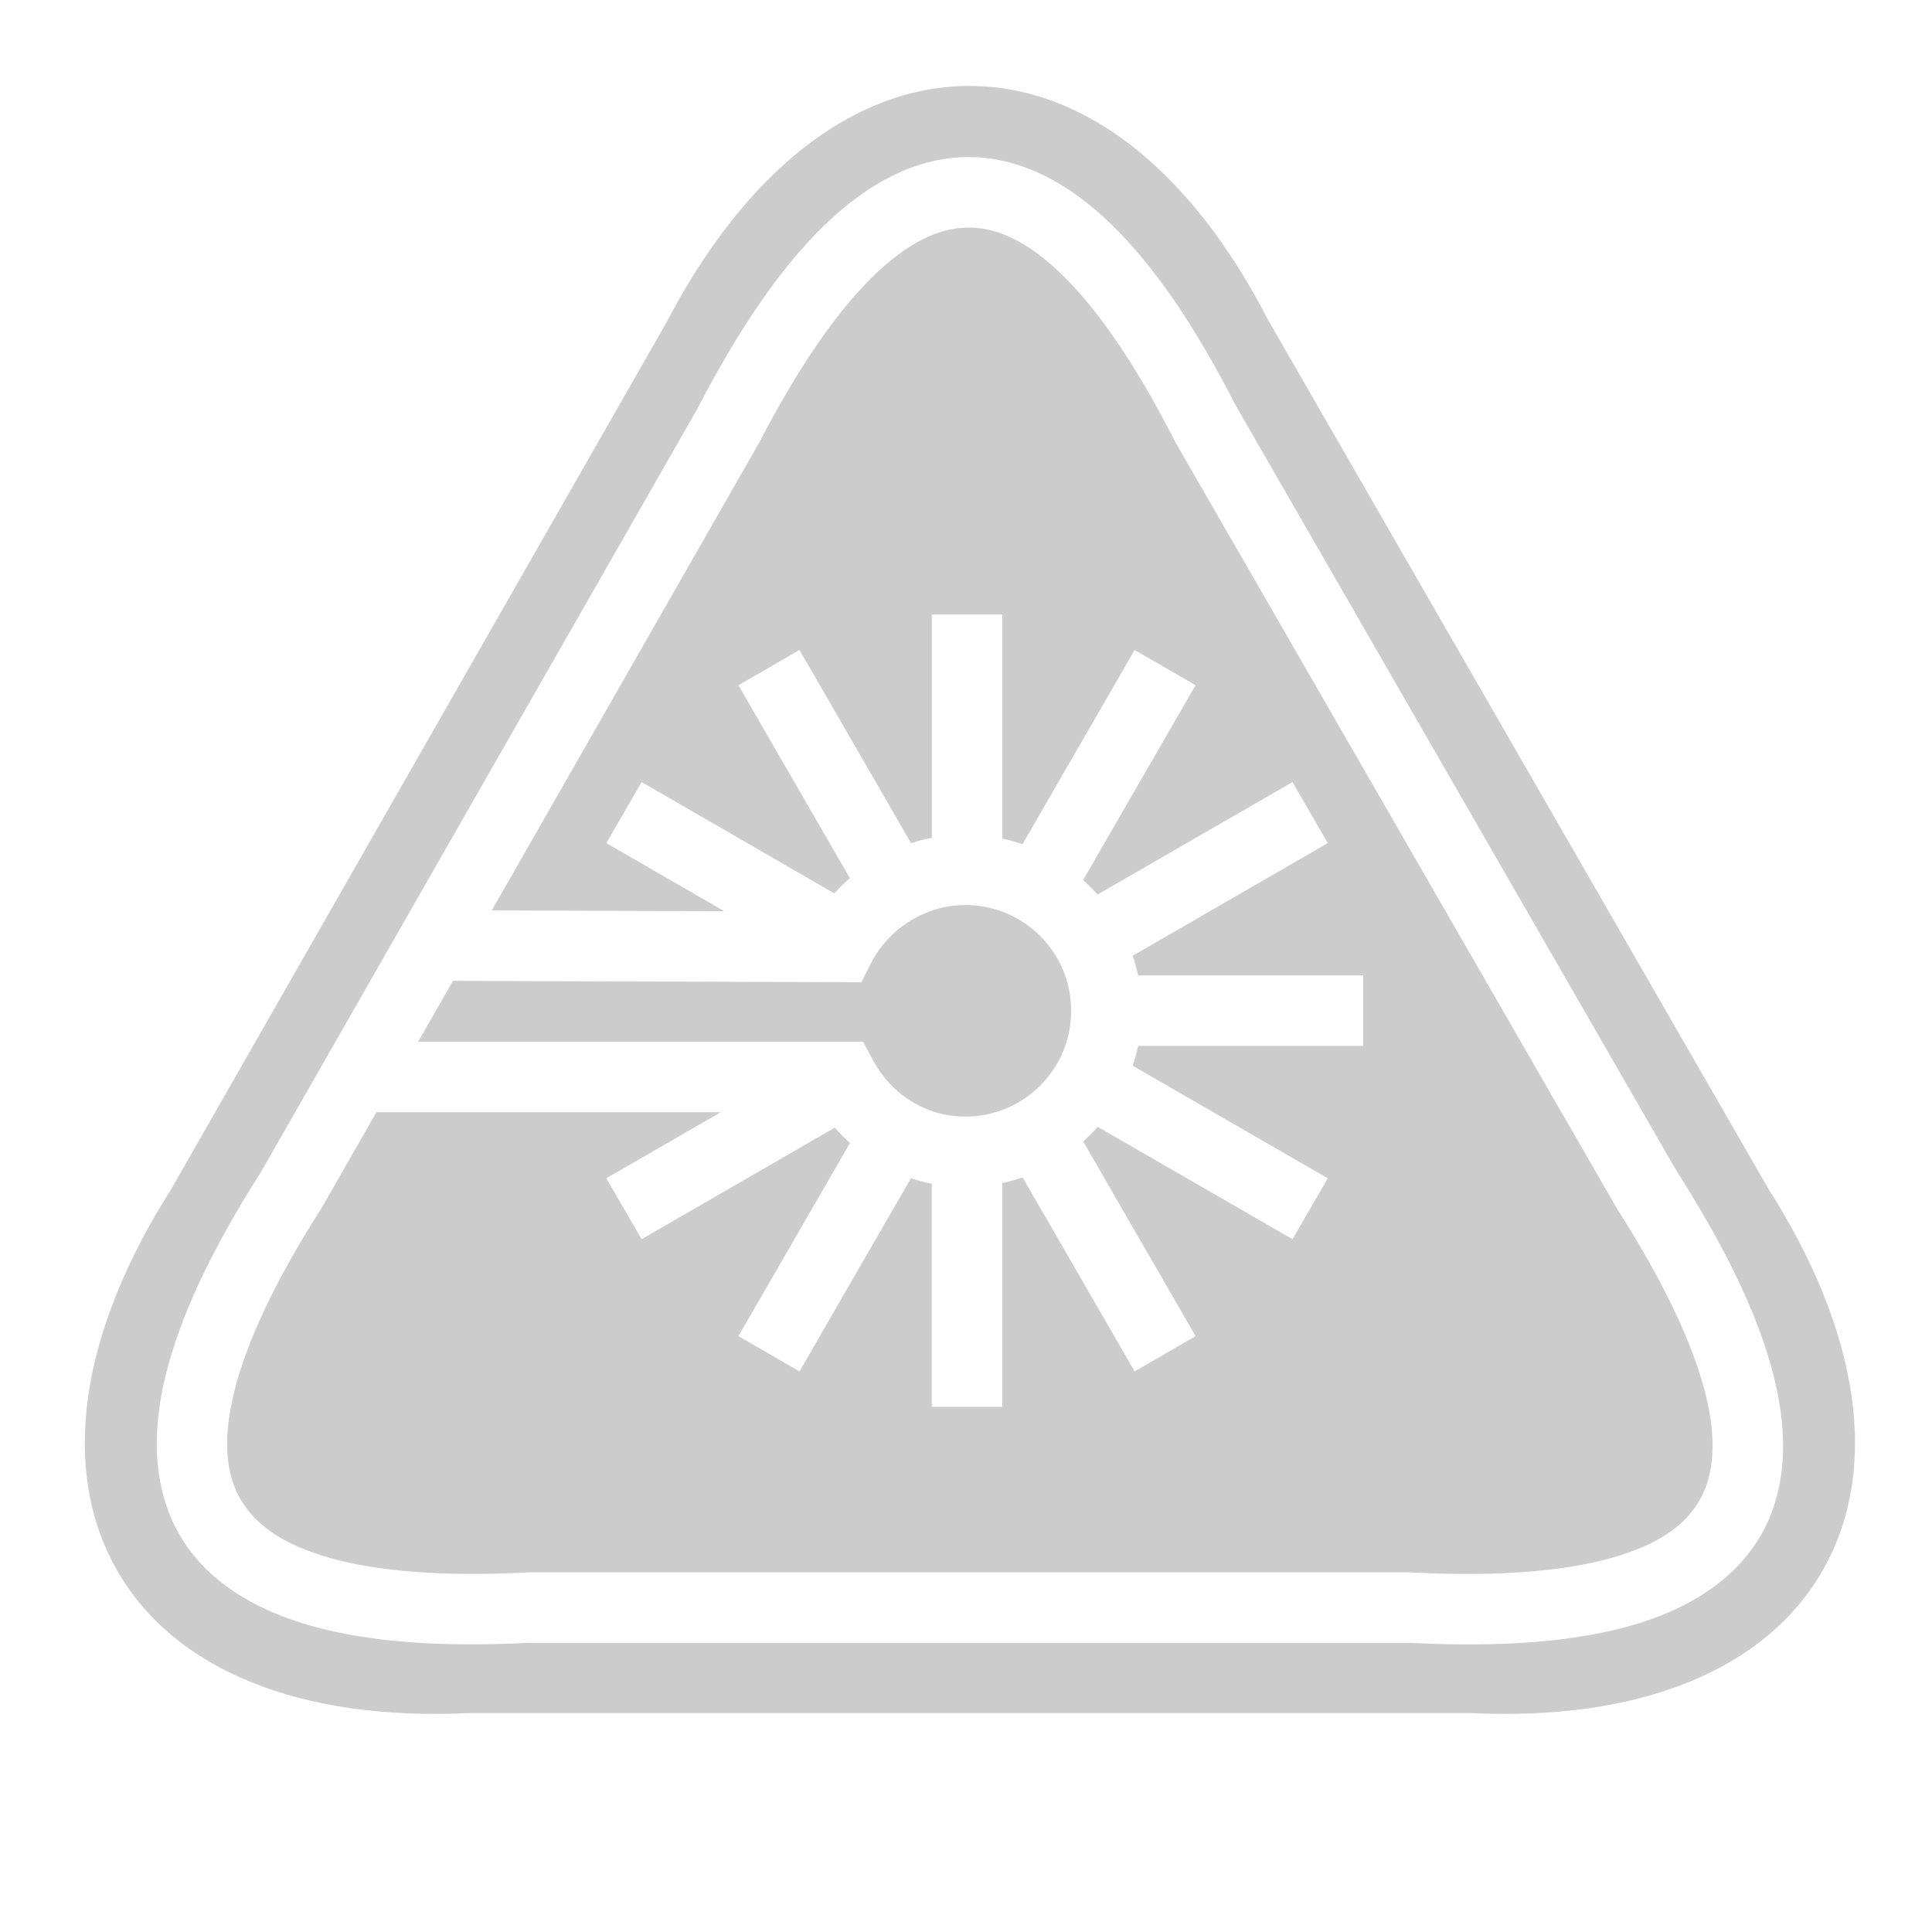
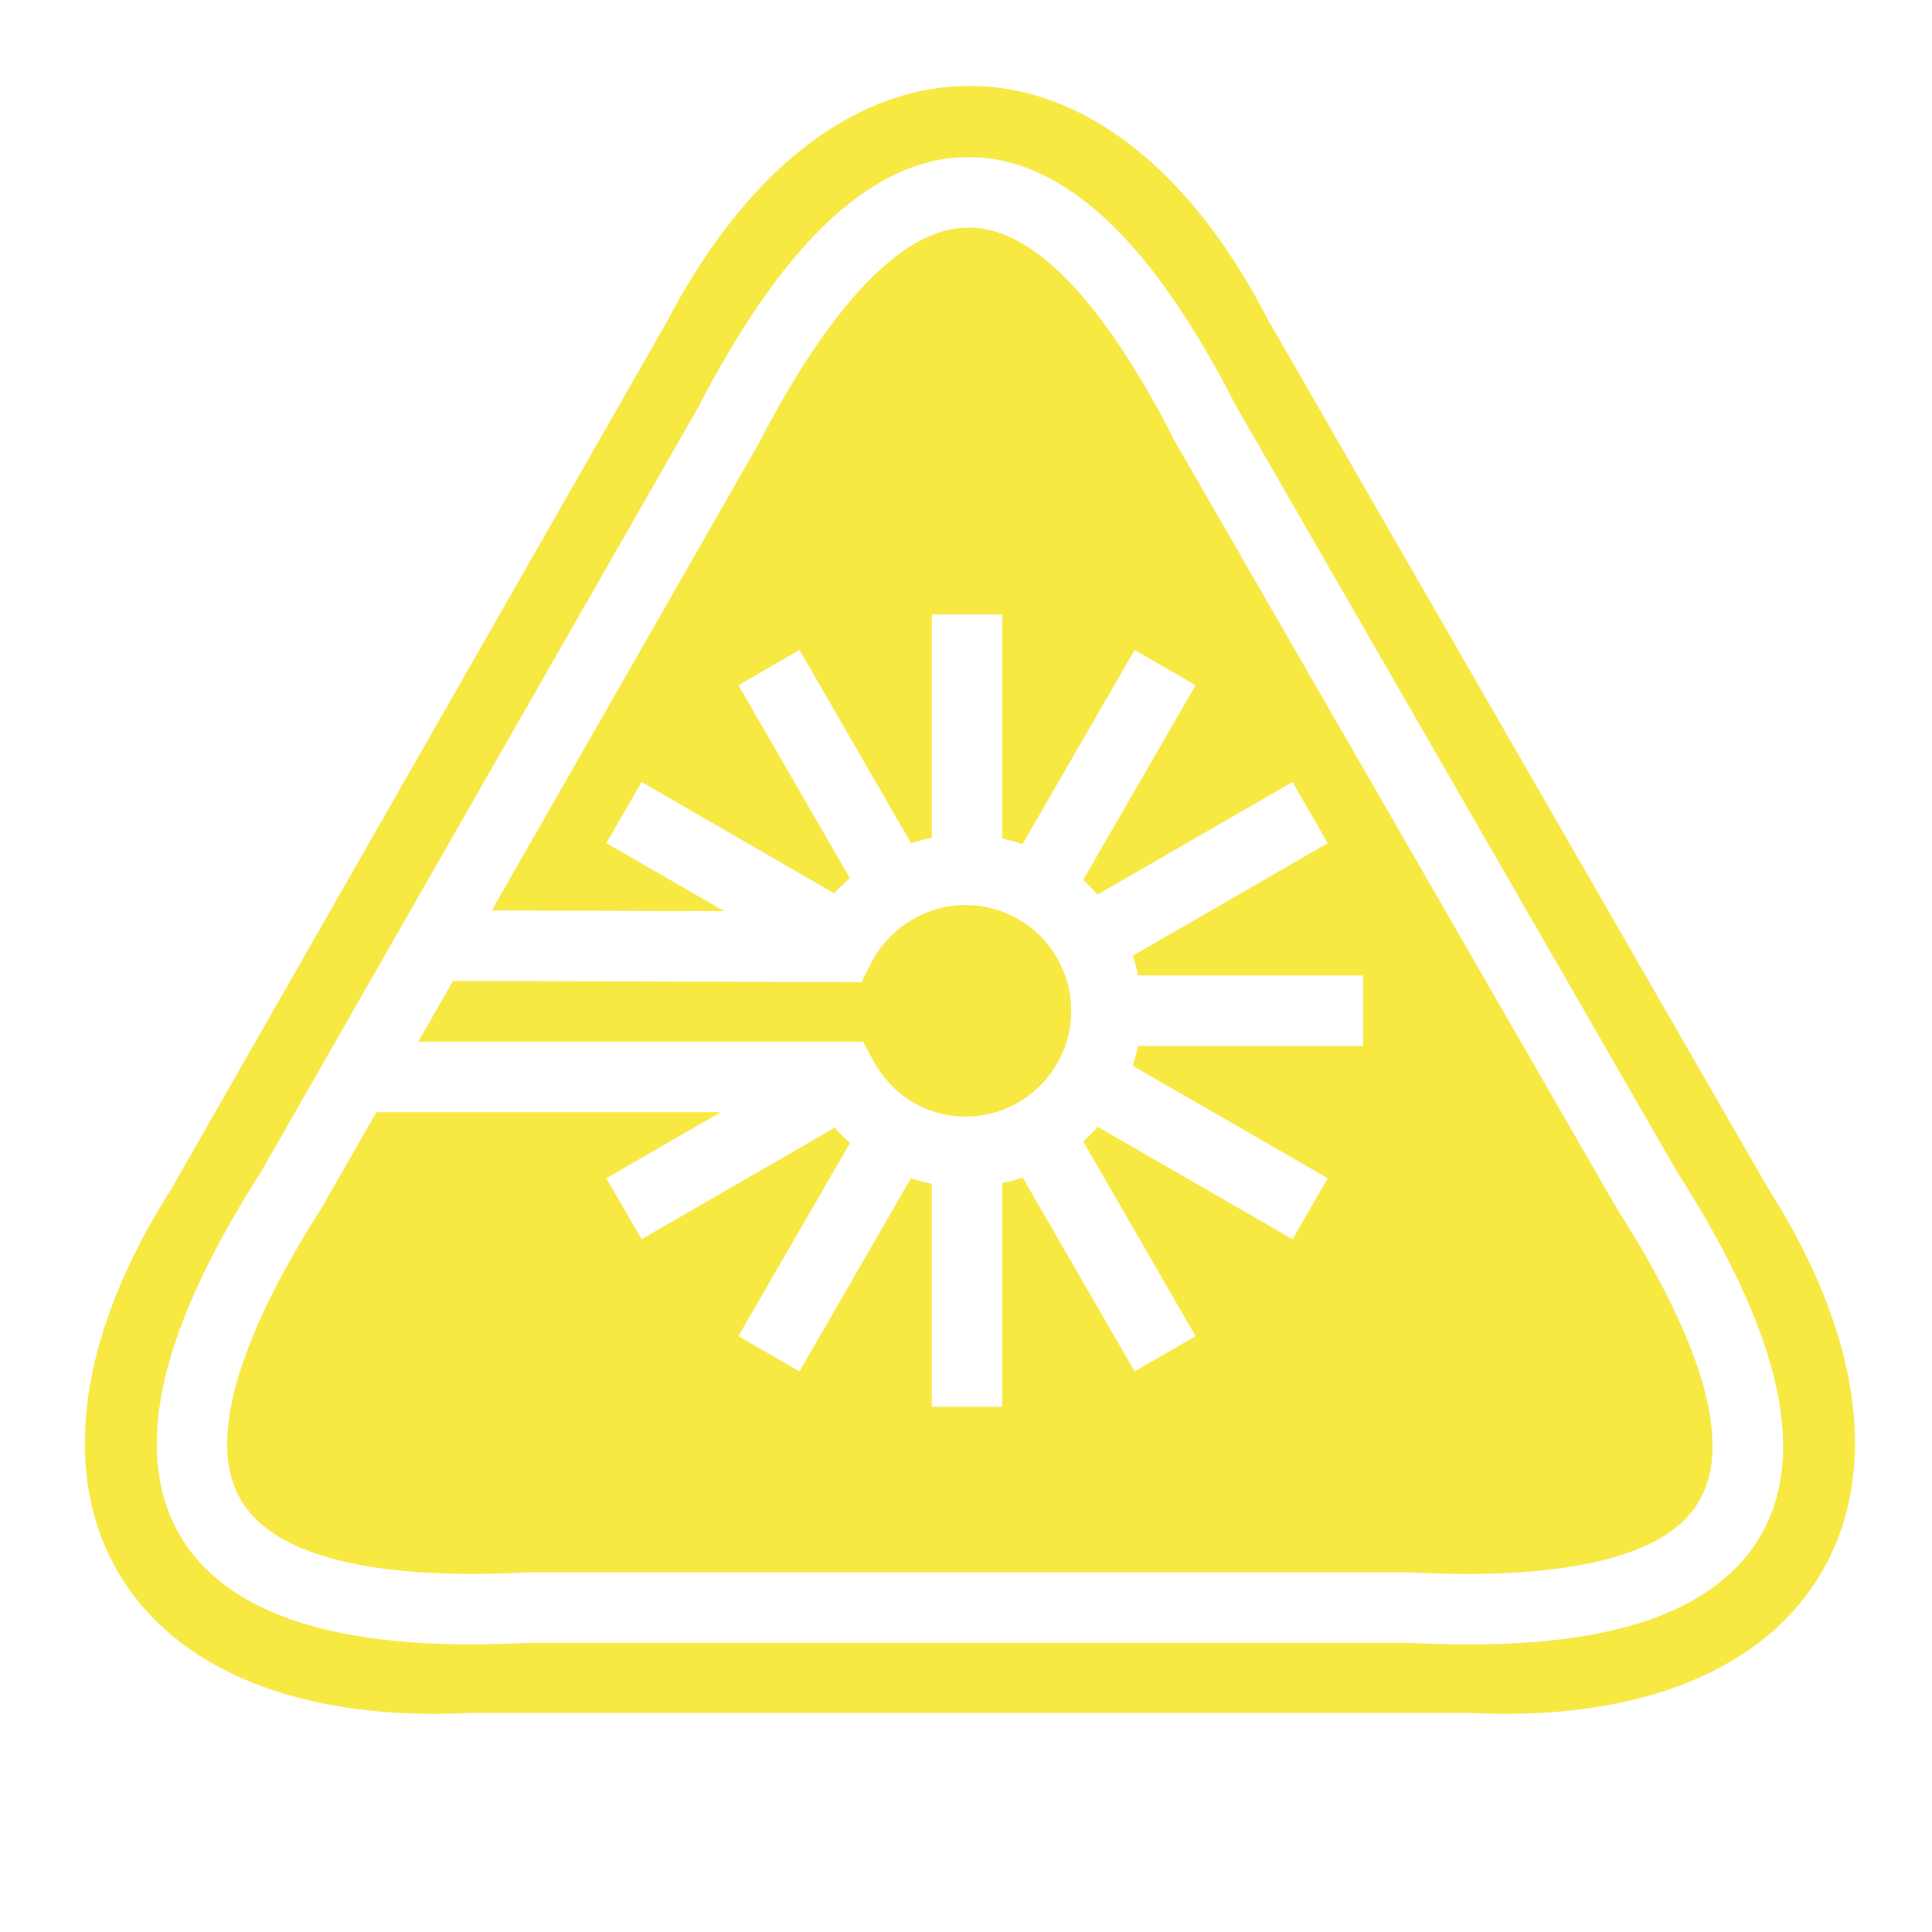
<svg xmlns="http://www.w3.org/2000/svg" width="800px" height="800px" viewBox="0 0 512 512">
-   <path fill="#cccccc" d="M256.594 22.78c-30.506.17-59.178 22.692-80.125 62.97-.06.11-.13.2-.19.313L45.563 314.813l-.218.375C21.012 353.466 15.88 389.552 30.97 416.063c15.08 26.496 48.627 40.125 93.5 37.906h265.124c44.872 2.218 78.418-11.41 93.5-37.908 15.092-26.516 9.97-62.618-14.375-100.906l-.22-.344L336.375 85.345c-.075-.147-.175-.26-.25-.406-20.513-40.036-49.052-62.324-79.53-62.157zm-.28 18.845c13.573-.132 26.512 6.475 38.155 17.78 11.558 11.227 22.392 27.263 33.092 48.19L444.25 310.218l.22.342c12.067 18.934 20.57 36.022 24.905 51.563 4.362 15.64 4.54 30.2-1.5 42.438-6.04 12.238-17.97 20.85-33.75 25.687-15.675 4.806-35.56 6.383-60.406 5.125H139.905c-22.9 1.157-41.964-.16-57.406-4.5-15.56-4.373-27.874-12.147-34.78-23.906-6.91-11.76-7.756-26.4-3.845-42.408 3.886-15.904 12.366-33.698 25.28-53.968l115.47-201.938c.063-.12.125-.222.188-.344 10.85-20.89 21.77-36.997 33.375-48.343 11.673-11.413 24.55-18.213 38.125-18.345zm.186 18.688c-7.503.072-15.765 3.758-25.25 13.03-9.485 9.274-19.69 23.944-30.03 43.907l-.095.188-.094.156-70.718 123.687 61.625.19-31.25-18.032 9.344-16.188 51.064 29.5c1.282-1.427 2.68-2.77 4.125-4.03l-29.532-51.126 16.187-9.344 29.563 51.188c1.785-.586 3.63-1.04 5.5-1.407v-59.186h18.687v59.375c1.824.393 3.603.896 5.344 1.5l29.717-51.47 16.157 9.344-29.813 51.625c1.34 1.206 2.62 2.49 3.814 3.843l51.687-29.813 9.345 16.188-51.688 29.843c.566 1.702 1.04 3.44 1.407 5.22h59.656v18.688h-59.656c-.367 1.79-.84 3.538-1.406 5.25l51.687 29.812-9.344 16.156-51.624-29.78c-1.2 1.364-2.495 2.656-3.844 3.874l29.782 51.594-16.156 9.344L271 312.03c-1.75.608-3.54 1.105-5.375 1.5v59.283h-18.688v-59.094c-1.88-.375-3.74-.874-5.53-1.47l-29.532 51.188-16.188-9.344 29.563-51.188c-1.43-1.27-2.764-2.63-4.03-4.062l-51.19 29.562-9.343-16.156L191 294.75H99.75l-14.375 25.125-.125.22-.125.186C72.762 339.63 65.197 356.044 62.03 369c-3.164 12.957-2.05 21.92 1.814 28.5 3.865 6.58 11.153 11.875 23.718 15.406 12.567 3.532 30.025 4.95 51.876 3.813l.25-.033H373.968l.25.032c23.734 1.233 41.893-.468 54.436-4.314 12.544-3.845 19.08-9.322 22.438-16.125 3.358-6.802 3.88-16.225.28-29.124-3.597-12.898-11.31-28.78-22.874-46.875l-.094-.186-.125-.188-116.936-202.97-.094-.217-.125-.22c-10.195-20.01-20.283-34.584-29.656-43.688-9.375-9.103-17.467-12.572-24.97-12.5zm-.656 179.53c-10.807 0-20.39 6.403-25 15.376l-2.594 5.093-5.75-.032-102.438-.342-9.25 16.125H228.72l2.655 4.937c4.736 8.86 13.8 14.906 24.47 14.906 15.47 0 28.03-12.56 28.03-28.03 0-15.473-12.56-28.032-28.03-28.032z" />
+   <path fill="#f7e842" d="M256.594 22.78c-30.506.17-59.178 22.692-80.125 62.97-.06.11-.13.2-.19.313L45.563 314.813l-.218.375C21.012 353.466 15.88 389.552 30.97 416.063c15.08 26.496 48.627 40.125 93.5 37.906h265.124c44.872 2.218 78.418-11.41 93.5-37.908 15.092-26.516 9.97-62.618-14.375-100.906l-.22-.344L336.375 85.345c-.075-.147-.175-.26-.25-.406-20.513-40.036-49.052-62.324-79.53-62.157zm-.28 18.845c13.573-.132 26.512 6.475 38.155 17.78 11.558 11.227 22.392 27.263 33.092 48.19L444.25 310.218l.22.342c12.067 18.934 20.57 36.022 24.905 51.563 4.362 15.64 4.54 30.2-1.5 42.438-6.04 12.238-17.97 20.85-33.75 25.687-15.675 4.806-35.56 6.383-60.406 5.125H139.905c-22.9 1.157-41.964-.16-57.406-4.5-15.56-4.373-27.874-12.147-34.78-23.906-6.91-11.76-7.756-26.4-3.845-42.408 3.886-15.904 12.366-33.698 25.28-53.968l115.47-201.938c.063-.12.125-.222.188-.344 10.85-20.89 21.77-36.997 33.375-48.343 11.673-11.413 24.55-18.213 38.125-18.345zm.186 18.688c-7.503.072-15.765 3.758-25.25 13.03-9.485 9.274-19.69 23.944-30.03 43.907l-.095.188-.094.156-70.718 123.687 61.625.19-31.25-18.032 9.344-16.188 51.064 29.5c1.282-1.427 2.68-2.77 4.125-4.03l-29.532-51.126 16.187-9.344 29.563 51.188c1.785-.586 3.63-1.04 5.5-1.407v-59.186h18.687v59.375c1.824.393 3.603.896 5.344 1.5l29.717-51.47 16.157 9.344-29.813 51.625c1.34 1.206 2.62 2.49 3.814 3.843l51.687-29.813 9.345 16.188-51.688 29.843c.566 1.702 1.04 3.44 1.407 5.22h59.656v18.688h-59.656c-.367 1.79-.84 3.538-1.406 5.25l51.687 29.812-9.344 16.156-51.624-29.78c-1.2 1.364-2.495 2.656-3.844 3.874l29.782 51.594-16.156 9.344L271 312.03c-1.75.608-3.54 1.105-5.375 1.5v59.283h-18.688v-59.094c-1.88-.375-3.74-.874-5.53-1.47l-29.532 51.188-16.188-9.344 29.563-51.188c-1.43-1.27-2.764-2.63-4.03-4.062l-51.19 29.562-9.343-16.156L191 294.75H99.75l-14.375 25.125-.125.22-.125.186C72.762 339.63 65.197 356.044 62.03 369c-3.164 12.957-2.05 21.92 1.814 28.5 3.865 6.58 11.153 11.875 23.718 15.406 12.567 3.532 30.025 4.95 51.876 3.813l.25-.033H373.968l.25.032c23.734 1.233 41.893-.468 54.436-4.314 12.544-3.845 19.08-9.322 22.438-16.125 3.358-6.802 3.88-16.225.28-29.124-3.597-12.898-11.31-28.78-22.874-46.875l-.094-.186-.125-.188-116.936-202.97-.094-.217-.125-.22c-10.195-20.01-20.283-34.584-29.656-43.688-9.375-9.103-17.467-12.572-24.97-12.5zm-.656 179.53c-10.807 0-20.39 6.403-25 15.376l-2.594 5.093-5.75-.032-102.438-.342-9.25 16.125H228.72l2.655 4.937c4.736 8.86 13.8 14.906 24.47 14.906 15.47 0 28.03-12.56 28.03-28.03 0-15.473-12.56-28.032-28.03-28.032z" />
</svg>
